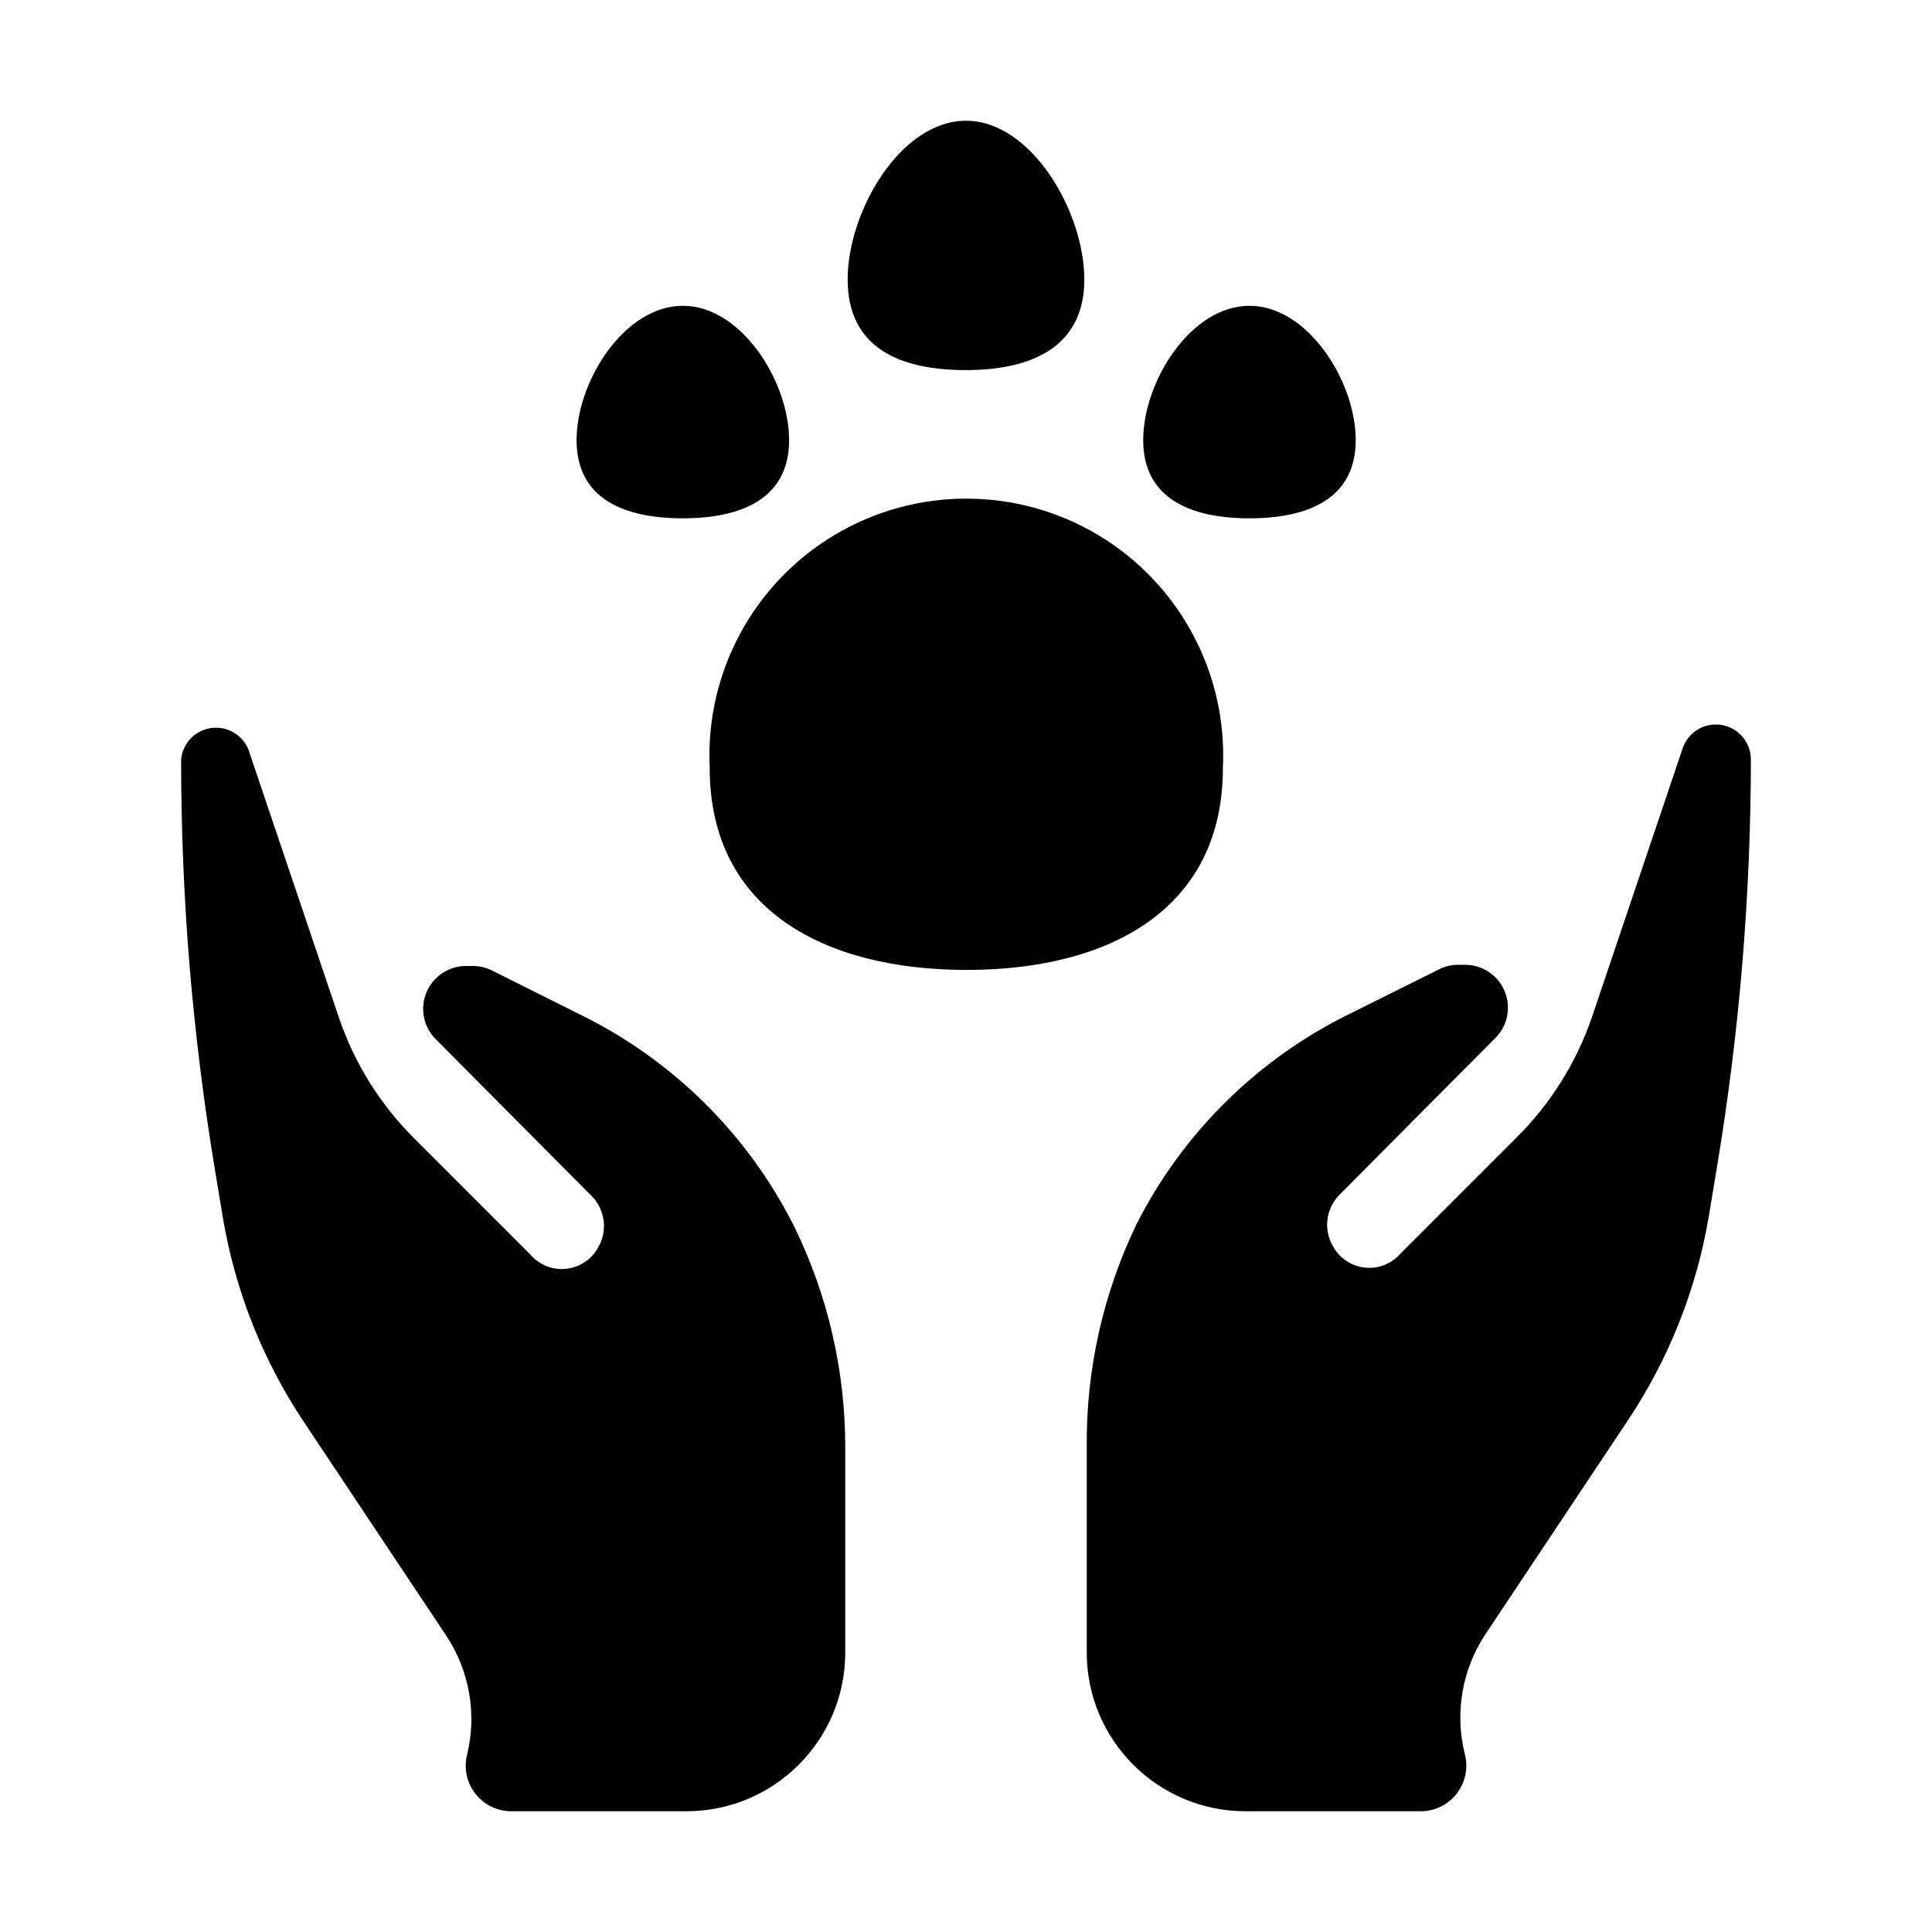
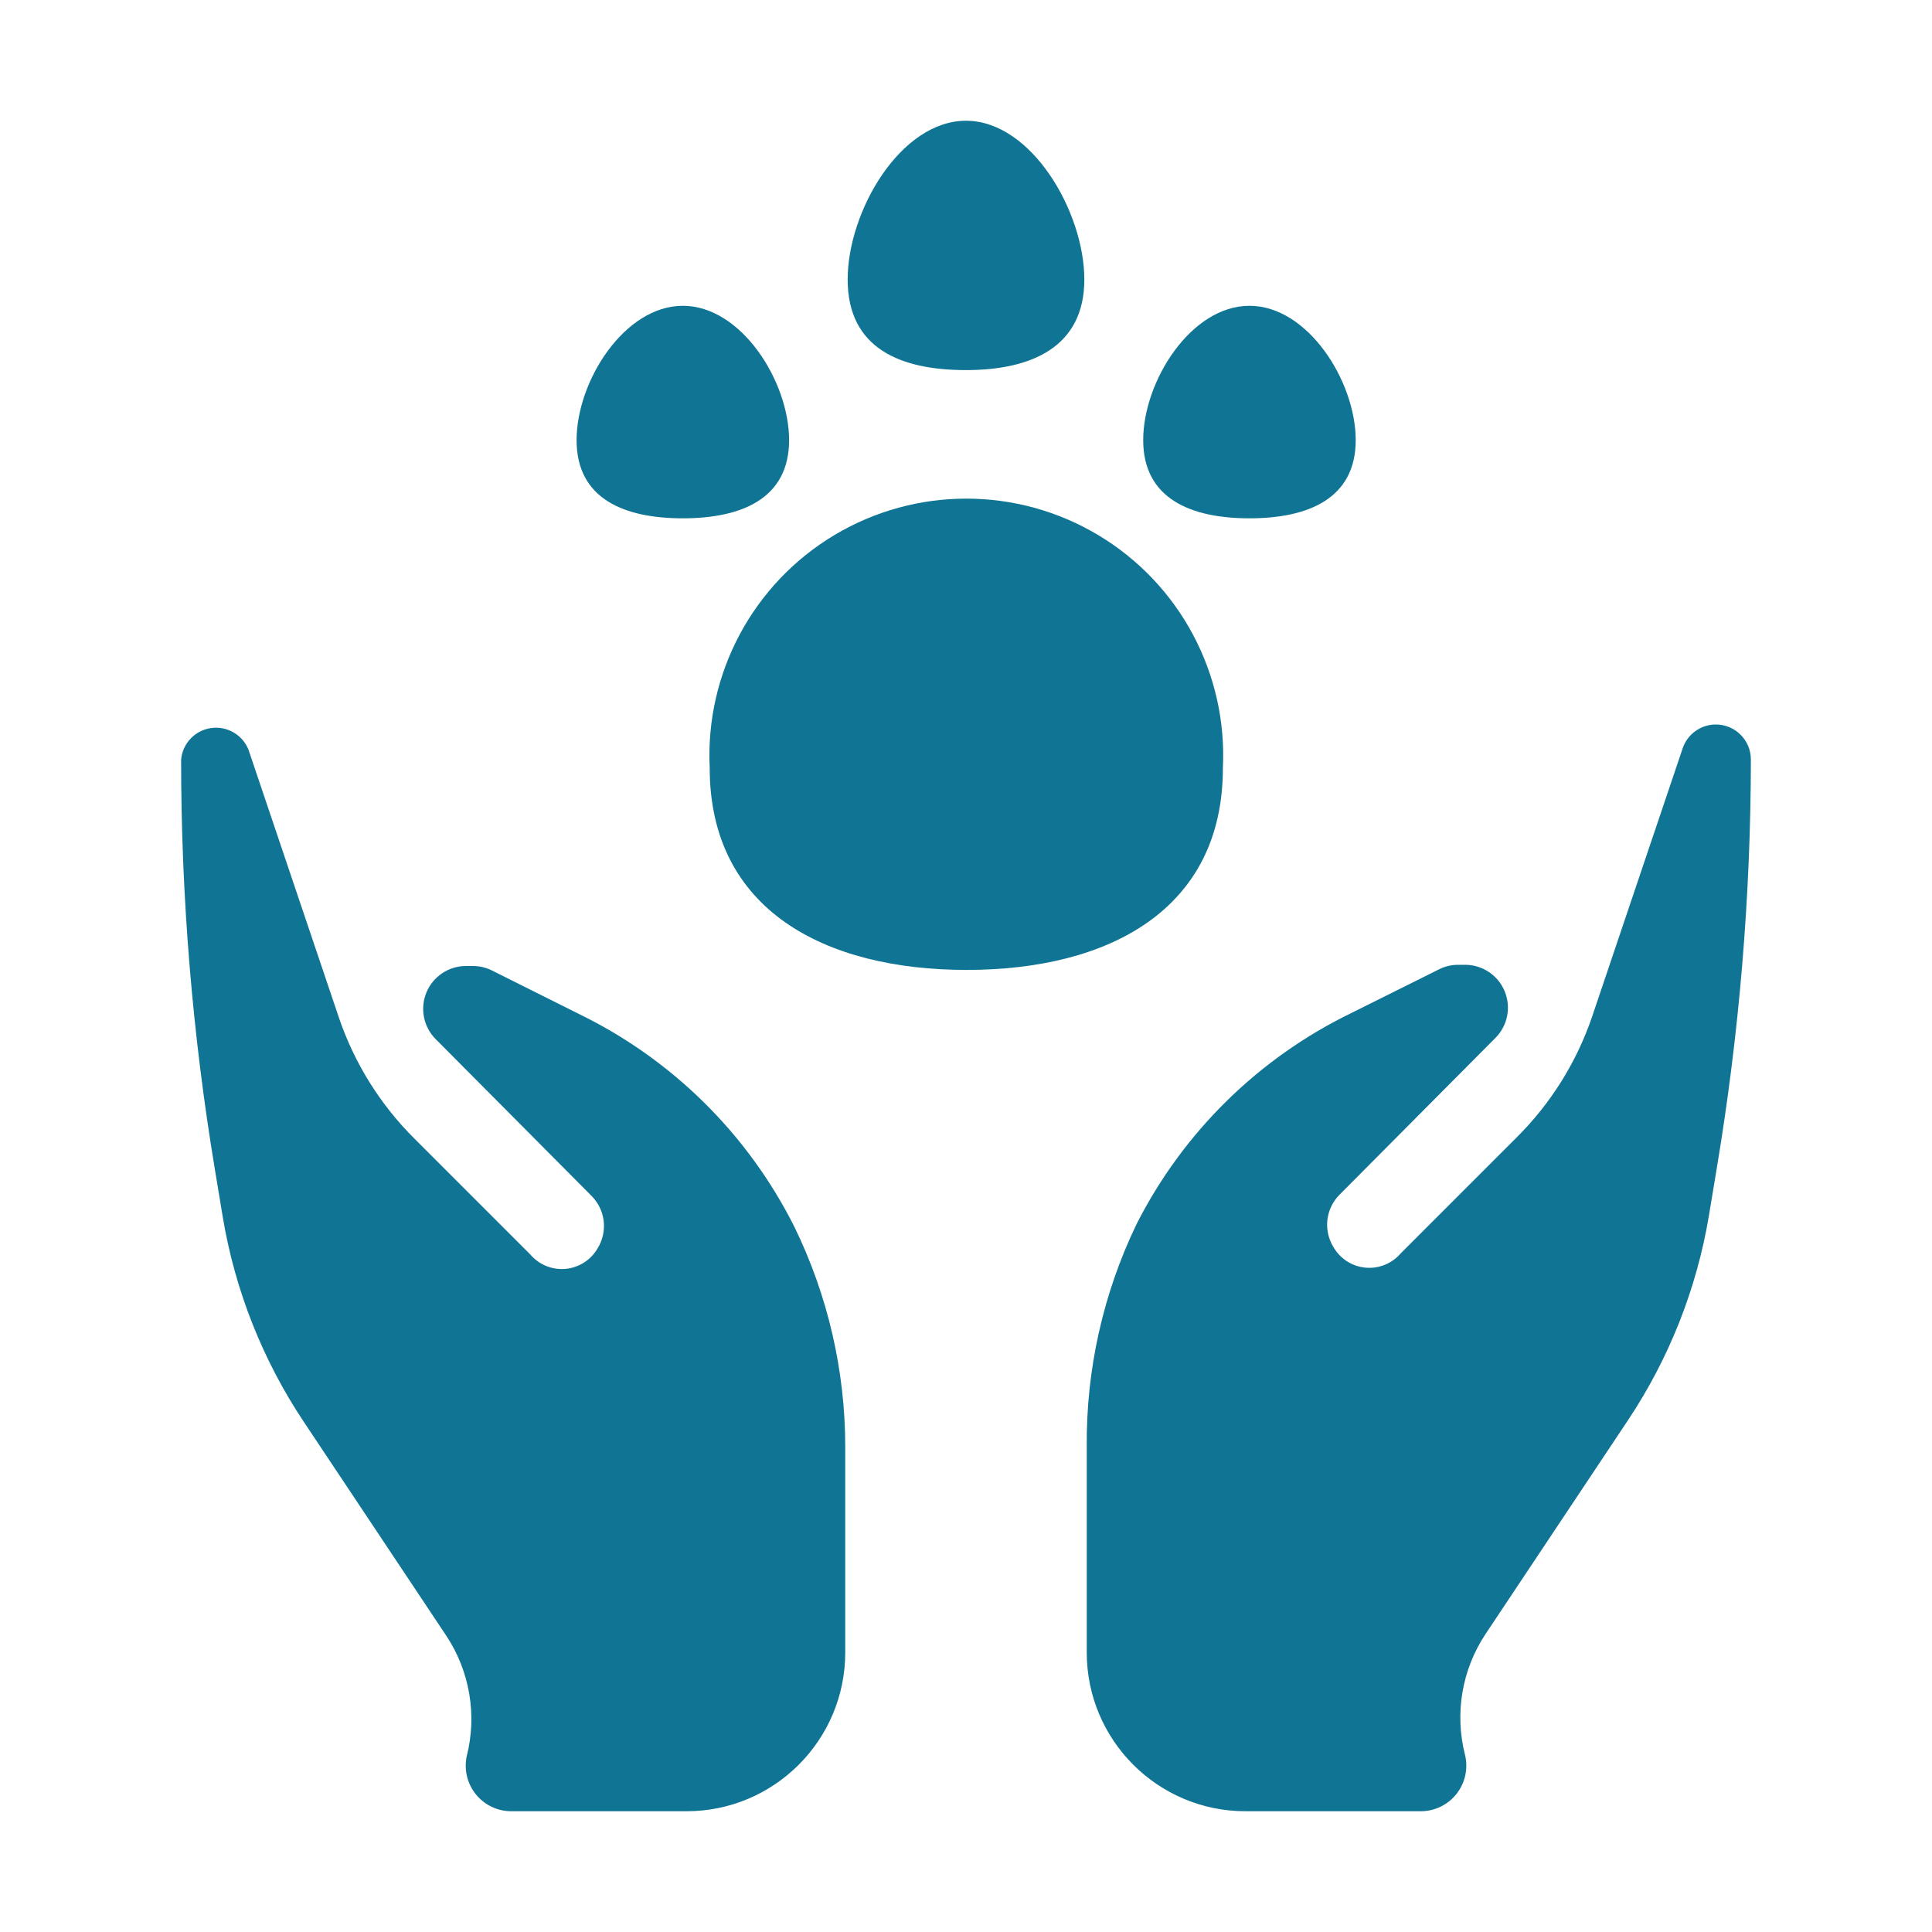
- <svg xmlns="http://www.w3.org/2000/svg" height="100px" width="100px" fill="#000000" viewBox="0 0 64 64" x="0px" y="0px">
+ <svg xmlns="http://www.w3.org/2000/svg" height="100px" width="100px" fill="#107595" viewBox="0 0 64 64" x="0px" y="0px">
  <g data-name="Layer 2">
    <path d="M19.18,33.59,16.3,32.15a1.41,1.41,0,0,0-.63-.15h-.25a1.42,1.42,0,0,0-1,2.41l5.18,5.21a1.41,1.41,0,0,1,.21,1.71,1.37,1.37,0,0,1-2.24.23l-3.84-3.84a10.35,10.35,0,0,1-2.5-4l-3-8.89A1.16,1.16,0,0,0,6,25.16H6A82.62,82.62,0,0,0,7.12,38.75l.26,1.57a17.4,17.4,0,0,0,2.69,6.79l4.71,7.07a5,5,0,0,1,.68,4A1.51,1.51,0,0,0,16.93,60h5.81A5.26,5.26,0,0,0,28,54.74V47.93a16.64,16.64,0,0,0-1.69-7.3A15.64,15.64,0,0,0,19.18,33.59Z" />
    <path d="M56.84,24a1.16,1.16,0,0,0-1.1.79l-3,8.89a10.35,10.35,0,0,1-2.5,4l-3.84,3.84a1.37,1.37,0,0,1-2.24-.23,1.41,1.41,0,0,1,.21-1.71l5.18-5.21a1.42,1.42,0,0,0-1-2.41h-.25a1.41,1.41,0,0,0-.63.15l-2.89,1.44a15.64,15.64,0,0,0-7.13,7A16.64,16.64,0,0,0,36,47.93v6.81A5.26,5.26,0,0,0,41.26,60h5.81a1.51,1.51,0,0,0,1.46-1.87,5,5,0,0,1,.68-4l4.71-7.07a17.4,17.4,0,0,0,2.69-6.79l.26-1.57A82.62,82.62,0,0,0,58,25.16h0A1.16,1.16,0,0,0,56.84,24Z" />
    <path d="M40.51,25.44a8.51,8.51,0,1,0-17,0c0,4.7,3.81,6.69,8.51,6.69S40.51,30.14,40.51,25.44Z" />
    <path d="M22.62,10.13c-1.94,0-3.52,2.5-3.52,4.45s1.58,2.59,3.52,2.59,3.52-.65,3.52-2.59S24.56,10.13,22.62,10.13Z" />
    <path d="M37.87,14.58c0,1.94,1.58,2.59,3.52,2.59s3.52-.65,3.52-2.59-1.58-4.45-3.52-4.45S37.87,12.63,37.87,14.58Z" />
    <path d="M28.08,9.26c0,2.29,1.76,3,3.92,3s3.92-.76,3.92-3S34.17,4,32,4,28.08,7,28.08,9.26Z" />
  </g>
</svg>
